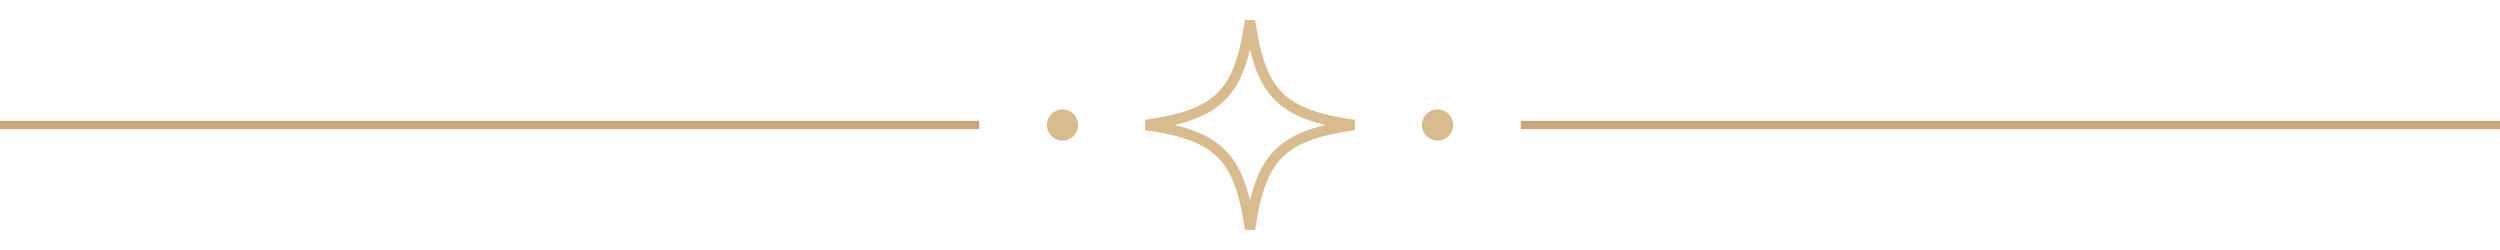
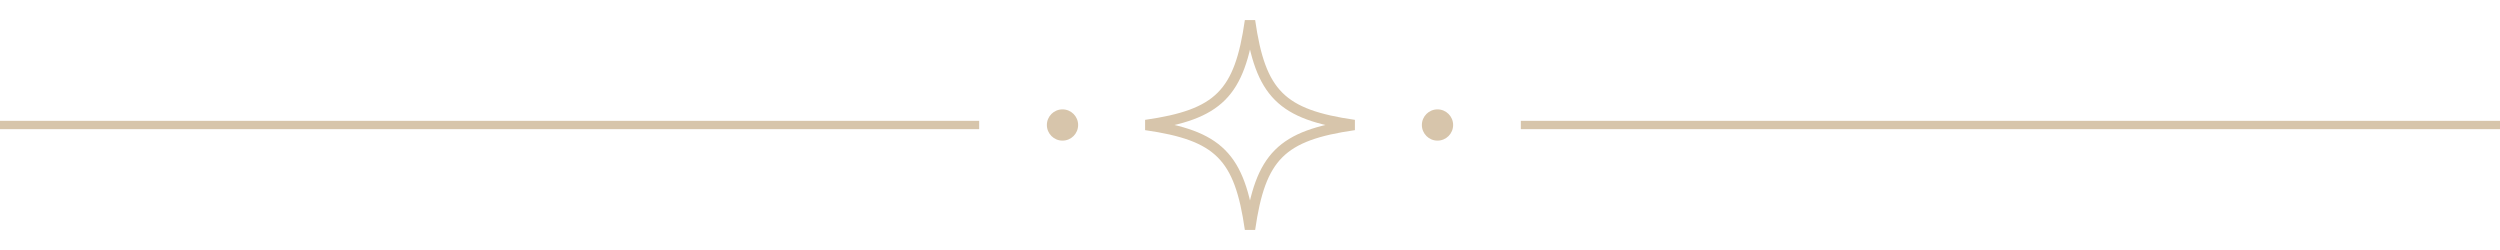
<svg xmlns="http://www.w3.org/2000/svg" width="240" height="24" viewBox="0 0 240 24" fill="none">
-   <path d="M0 12H94M146 12H240" stroke="#CBA679" stroke-width=".8" />
-   <circle cx="102" cy="12" r="1.5" fill="#D9BC8E" />
-   <circle cx="138" cy="12" r="1.5" fill="#D9BC8E" />
-   <path d="M120 2C121 9 123 11 130 12 123 13 121 15 120 22 119 15 117 13 110 12 117 11 119 9 120 2Z" stroke="#D9BC8E" />
+   <path d="M0 12H94M146 12H240" stroke="#D7C5AB" stroke-width=".8" />
+   <circle cx="102" cy="12" r="1.5" fill="#D7C5AB" />
+   <circle cx="138" cy="12" r="1.5" fill="#D7C5AB" />
+   <path d="M120 2C121 9 123 11 130 12 123 13 121 15 120 22 119 15 117 13 110 12 117 11 119 9 120 2Z" stroke="#D7C5AB" />
</svg>
